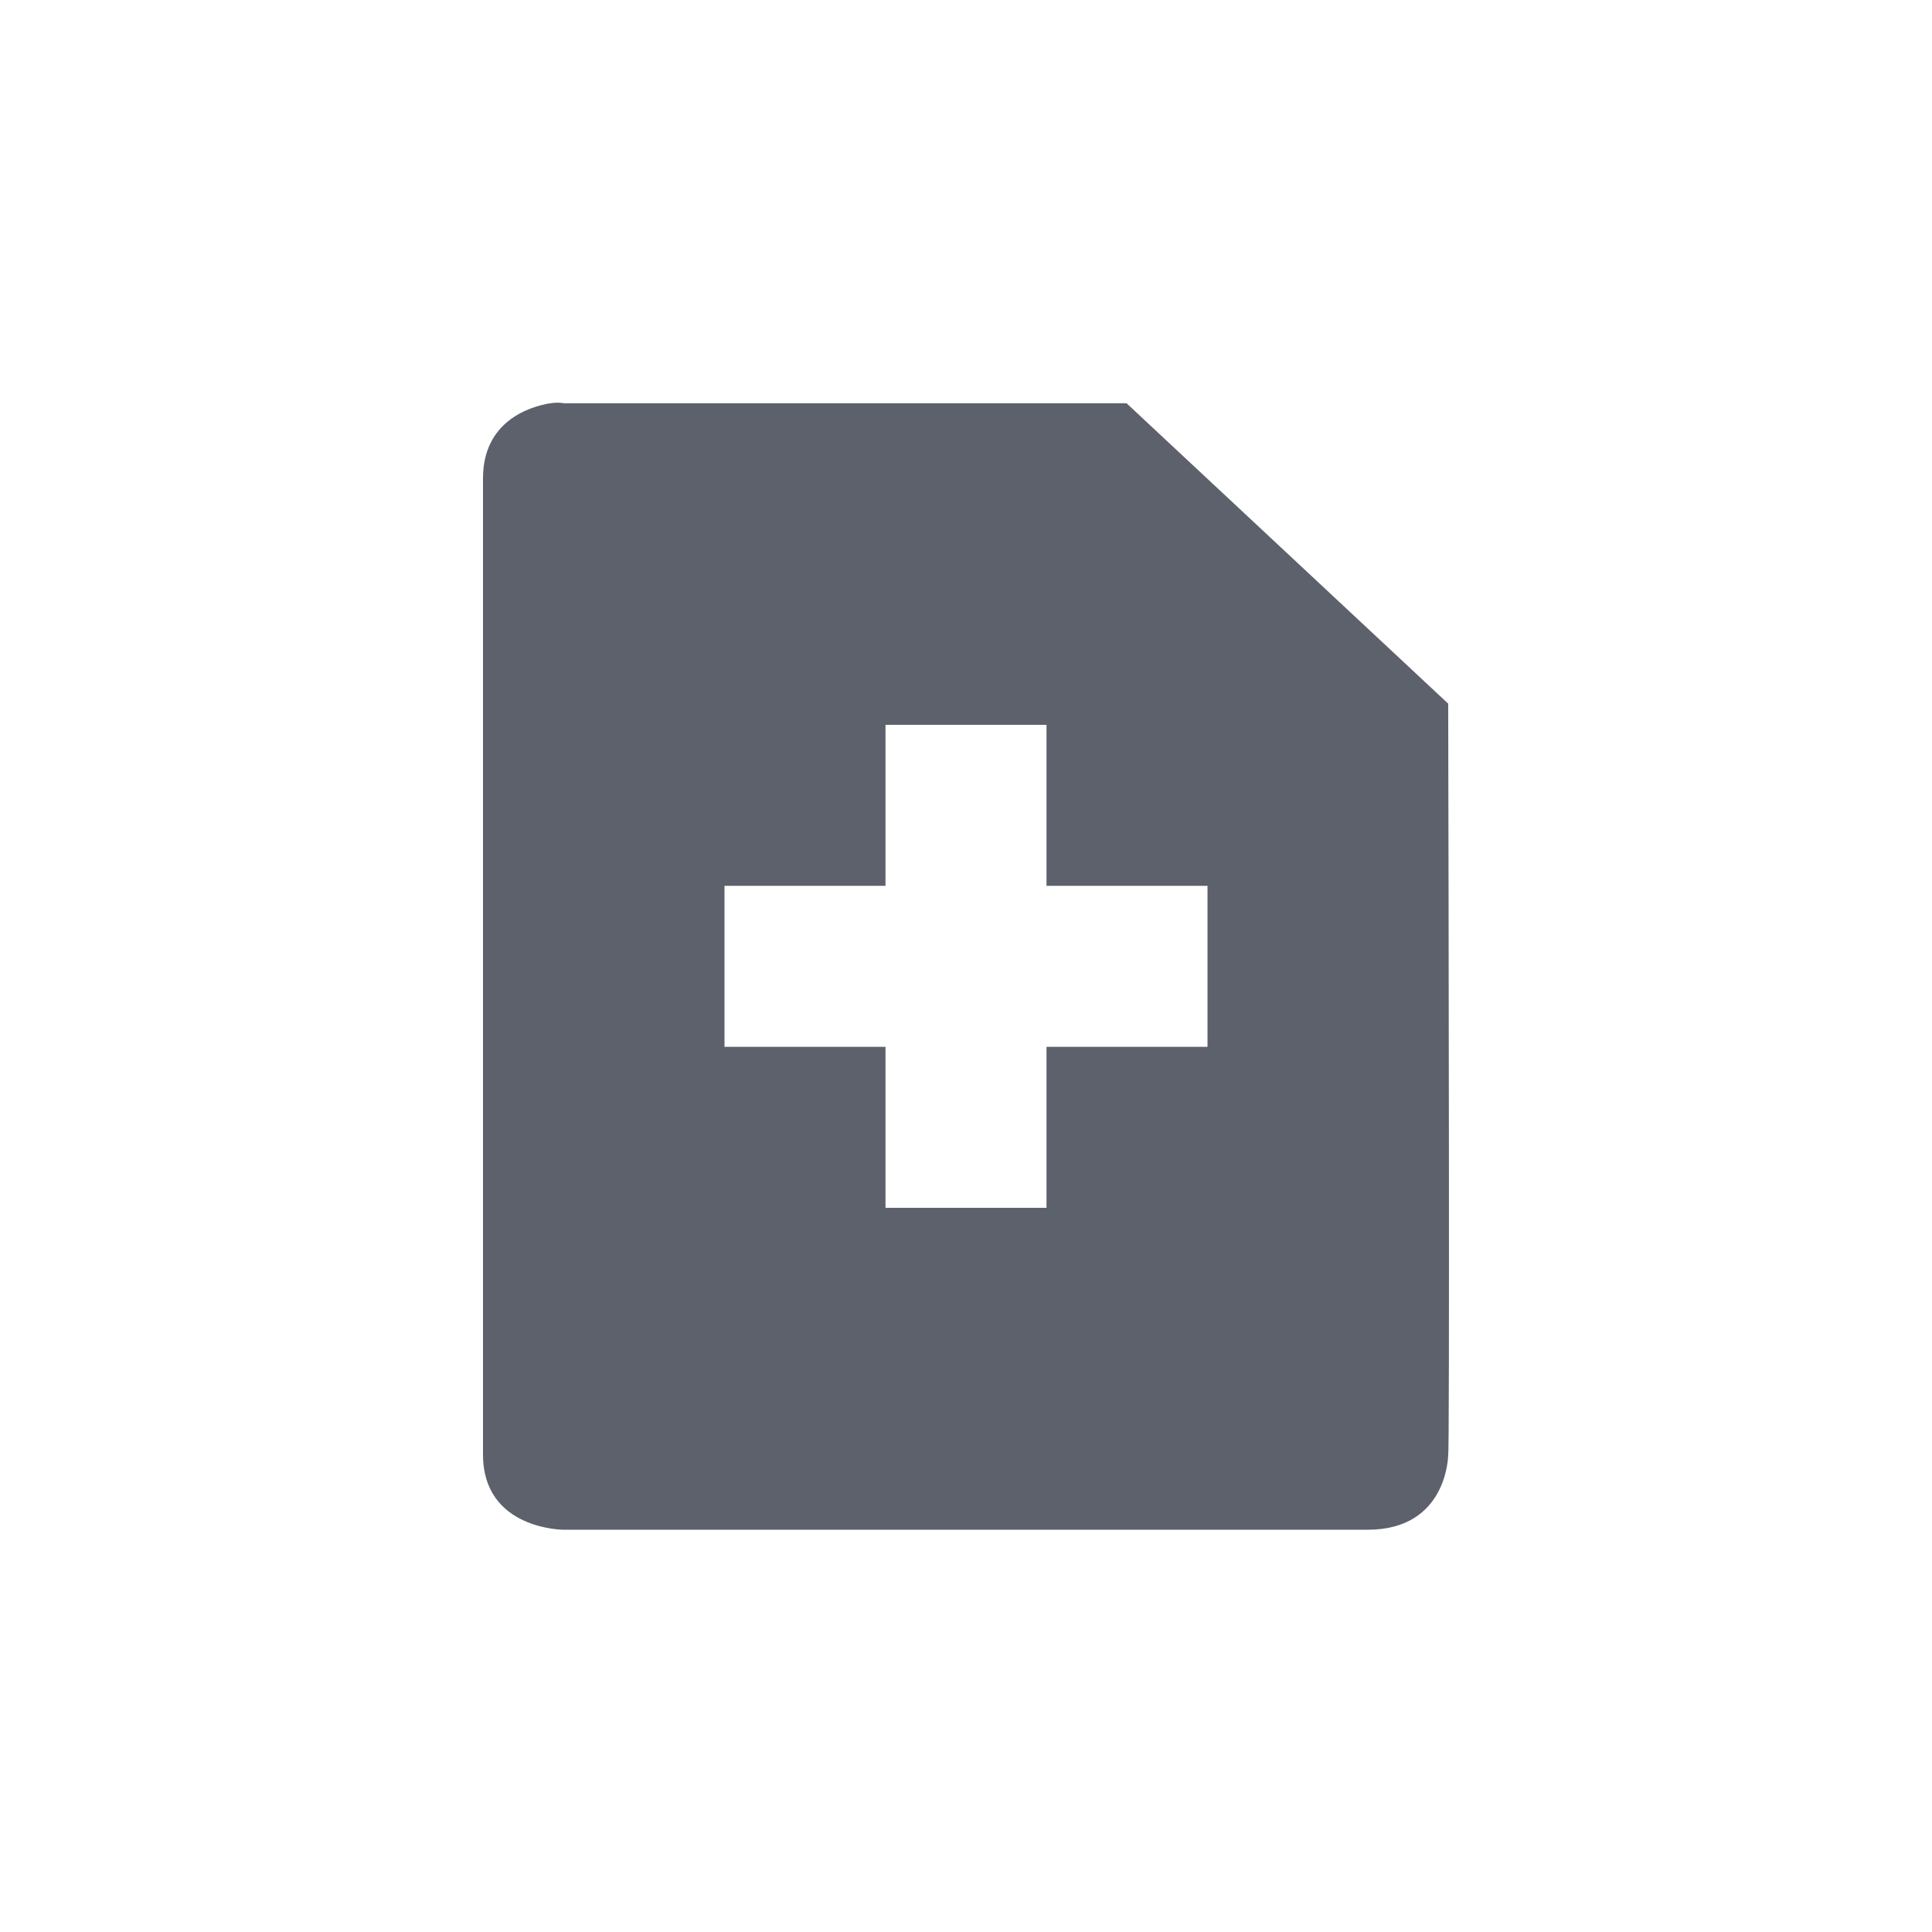
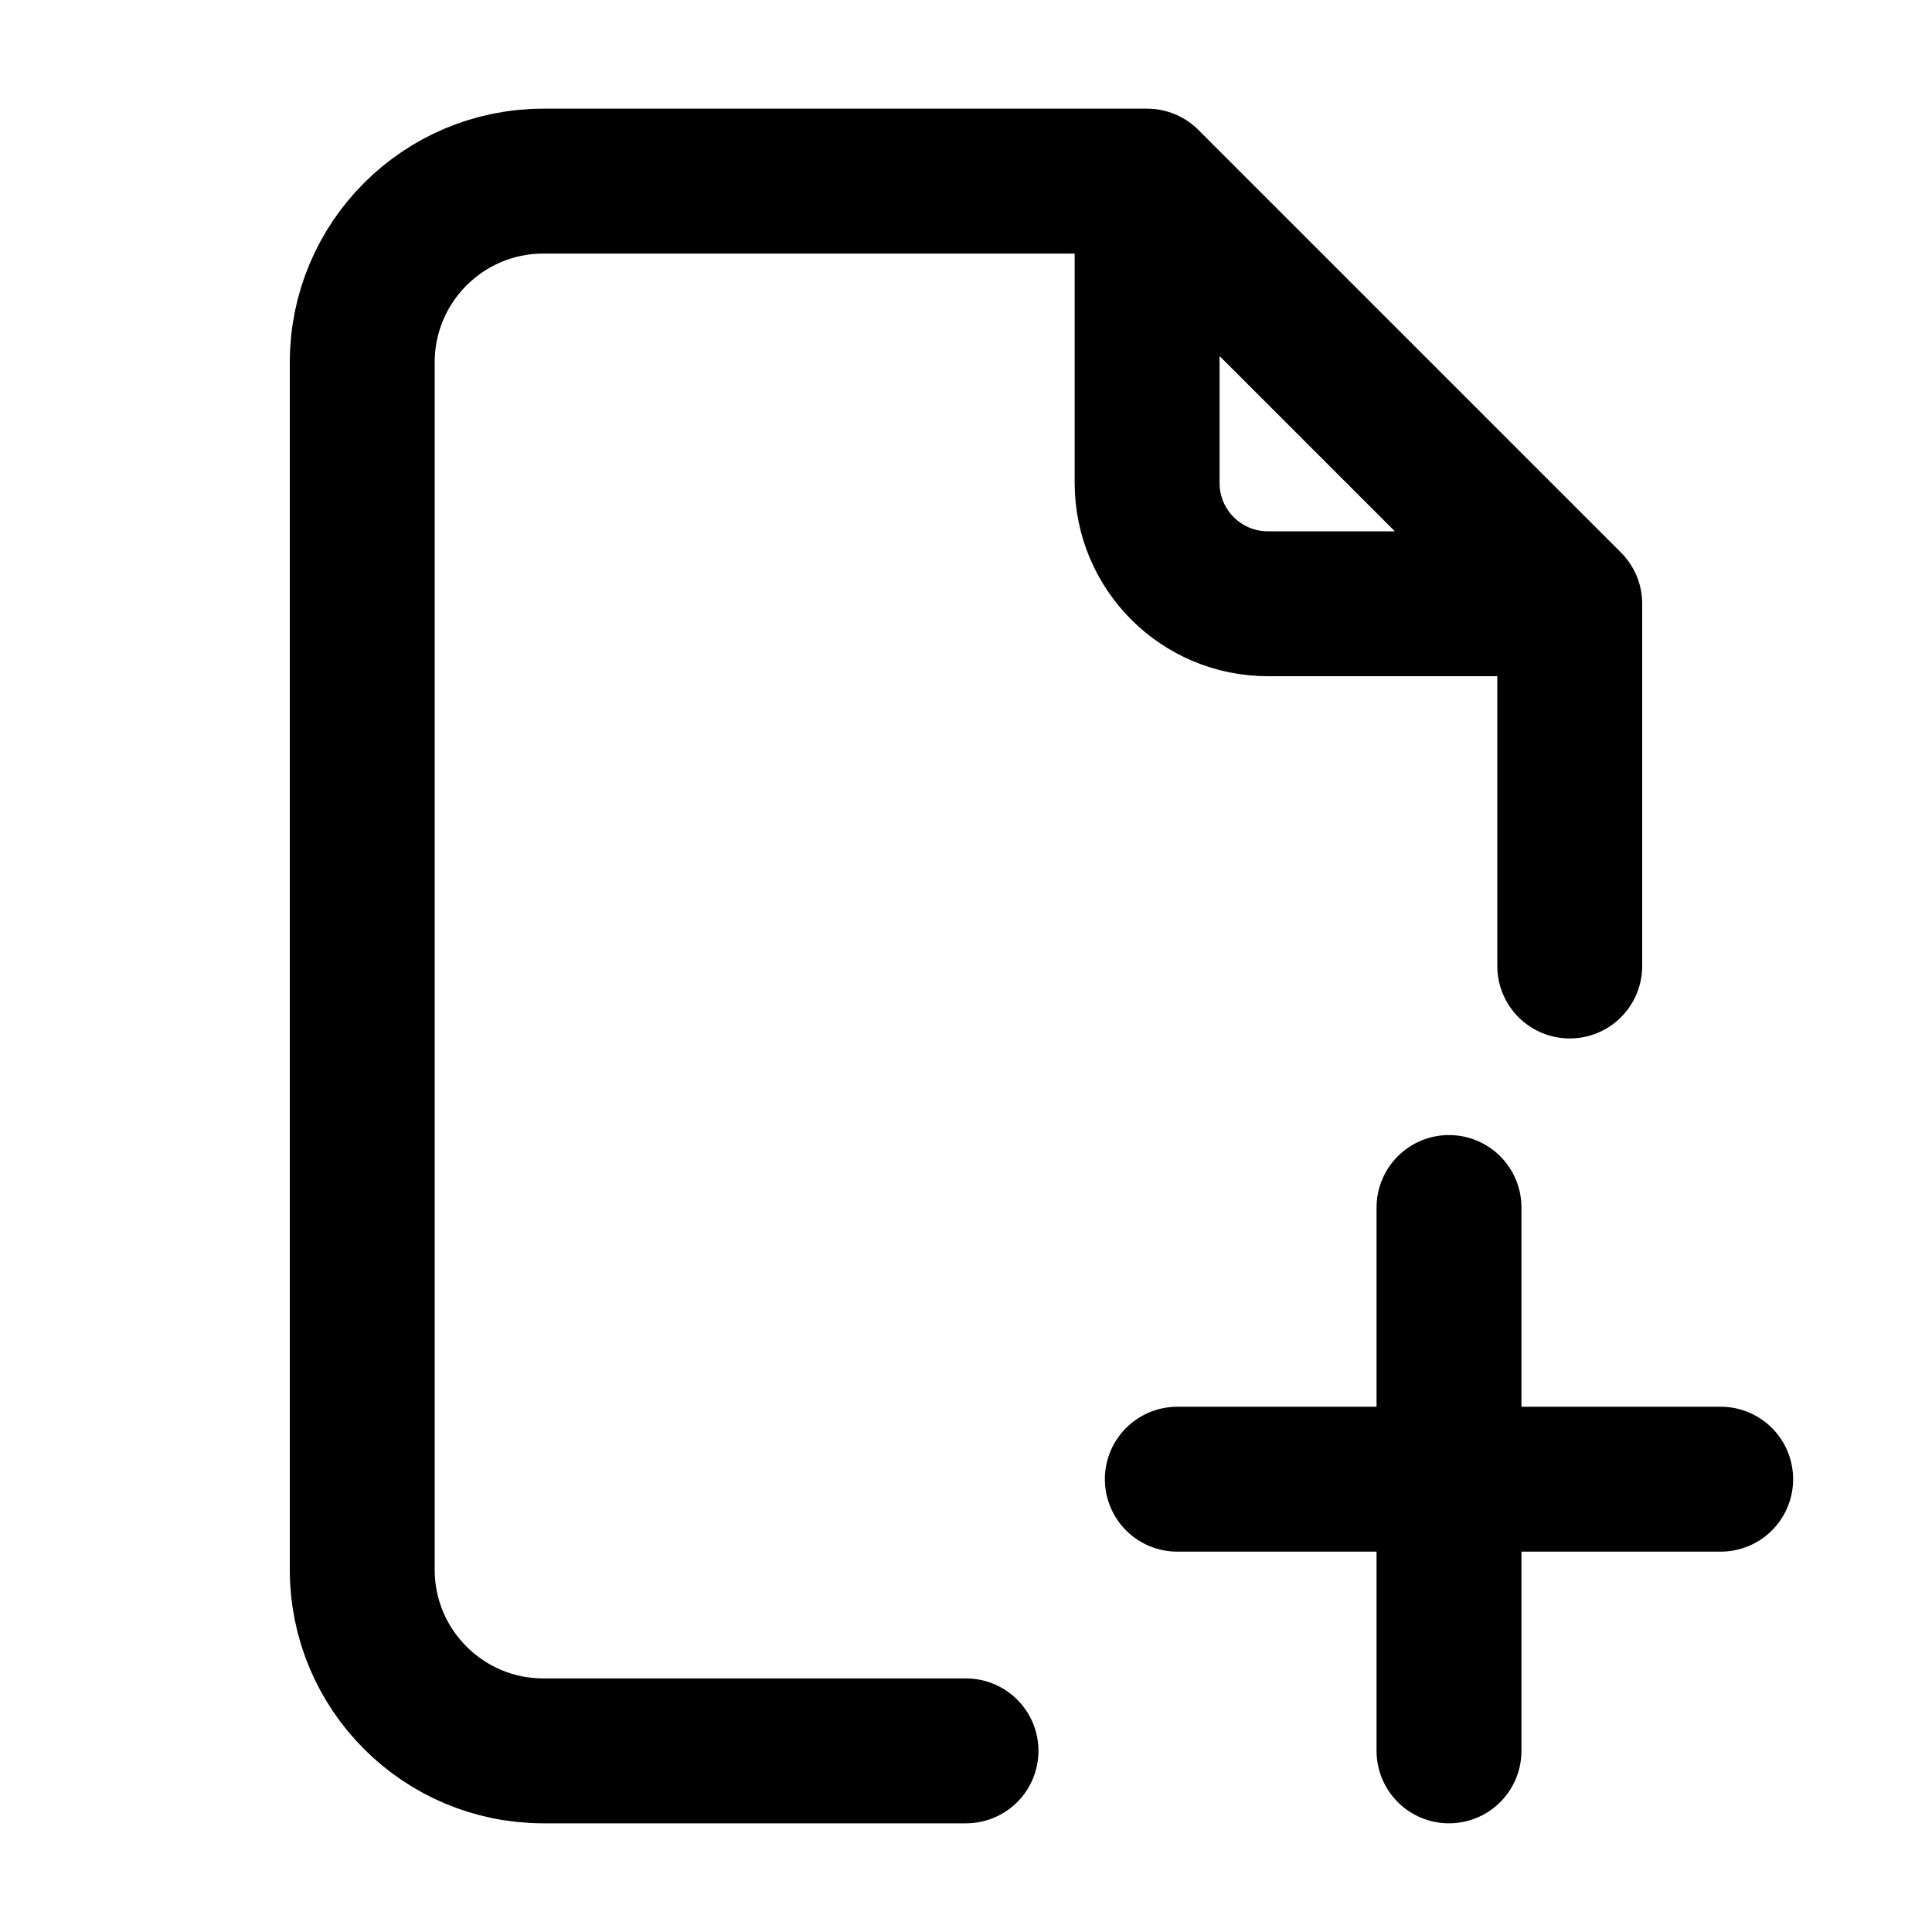
- <svg xmlns="http://www.w3.org/2000/svg" width="24" height="24" viewBox="0 0 24 24">
-   <defs>
-     <style id="current-color-scheme" type="text/css">
-    .ColorScheme-Text { color:#5c616c; } .ColorScheme-Highlight { color:#5294e2; }
-   </style>
-   </defs>
-   <path style="fill:currentColor" class="ColorScheme-Text" d="m2.844 1.008c-0.281 0.044-0.844 0.234-0.844 0.934v12.127c0 0.933 1 0.934 1 0.934h9.99c0.999 0 1-0.934 1-0.934 0.019-0.043 0.005-6.952 0-9.328l-3.996-3.732h-6.994s-0.062-0.015-0.156 0zm4.156 3.996h2v2h2v2h-2v2h-2v-2h-2v-2h2v-2z" transform="translate(4 4)" />
+ <svg xmlns="http://www.w3.org/2000/svg" width="16" height="16" viewBox="0 0 16 16">
+   <path d="M8,14.5 H4.5 A1.5,1.5 0 0 1 3,13 V3 A1.5,1.5 0 0 1 4.5,1.5 H9.5 L13,5 V8 M9.5,1.5 V4 A1,1 0 0 0 10.5,5 H13" fill="none" stroke="#000000" stroke-width="1.2" stroke-linecap="round" stroke-linejoin="round" />
+   <path d="M12,10 V14.5 M9.75,12.25 H14.25" fill="none" stroke="#000000" stroke-width="1.2" stroke-linecap="round" stroke-linejoin="round" />
</svg>
